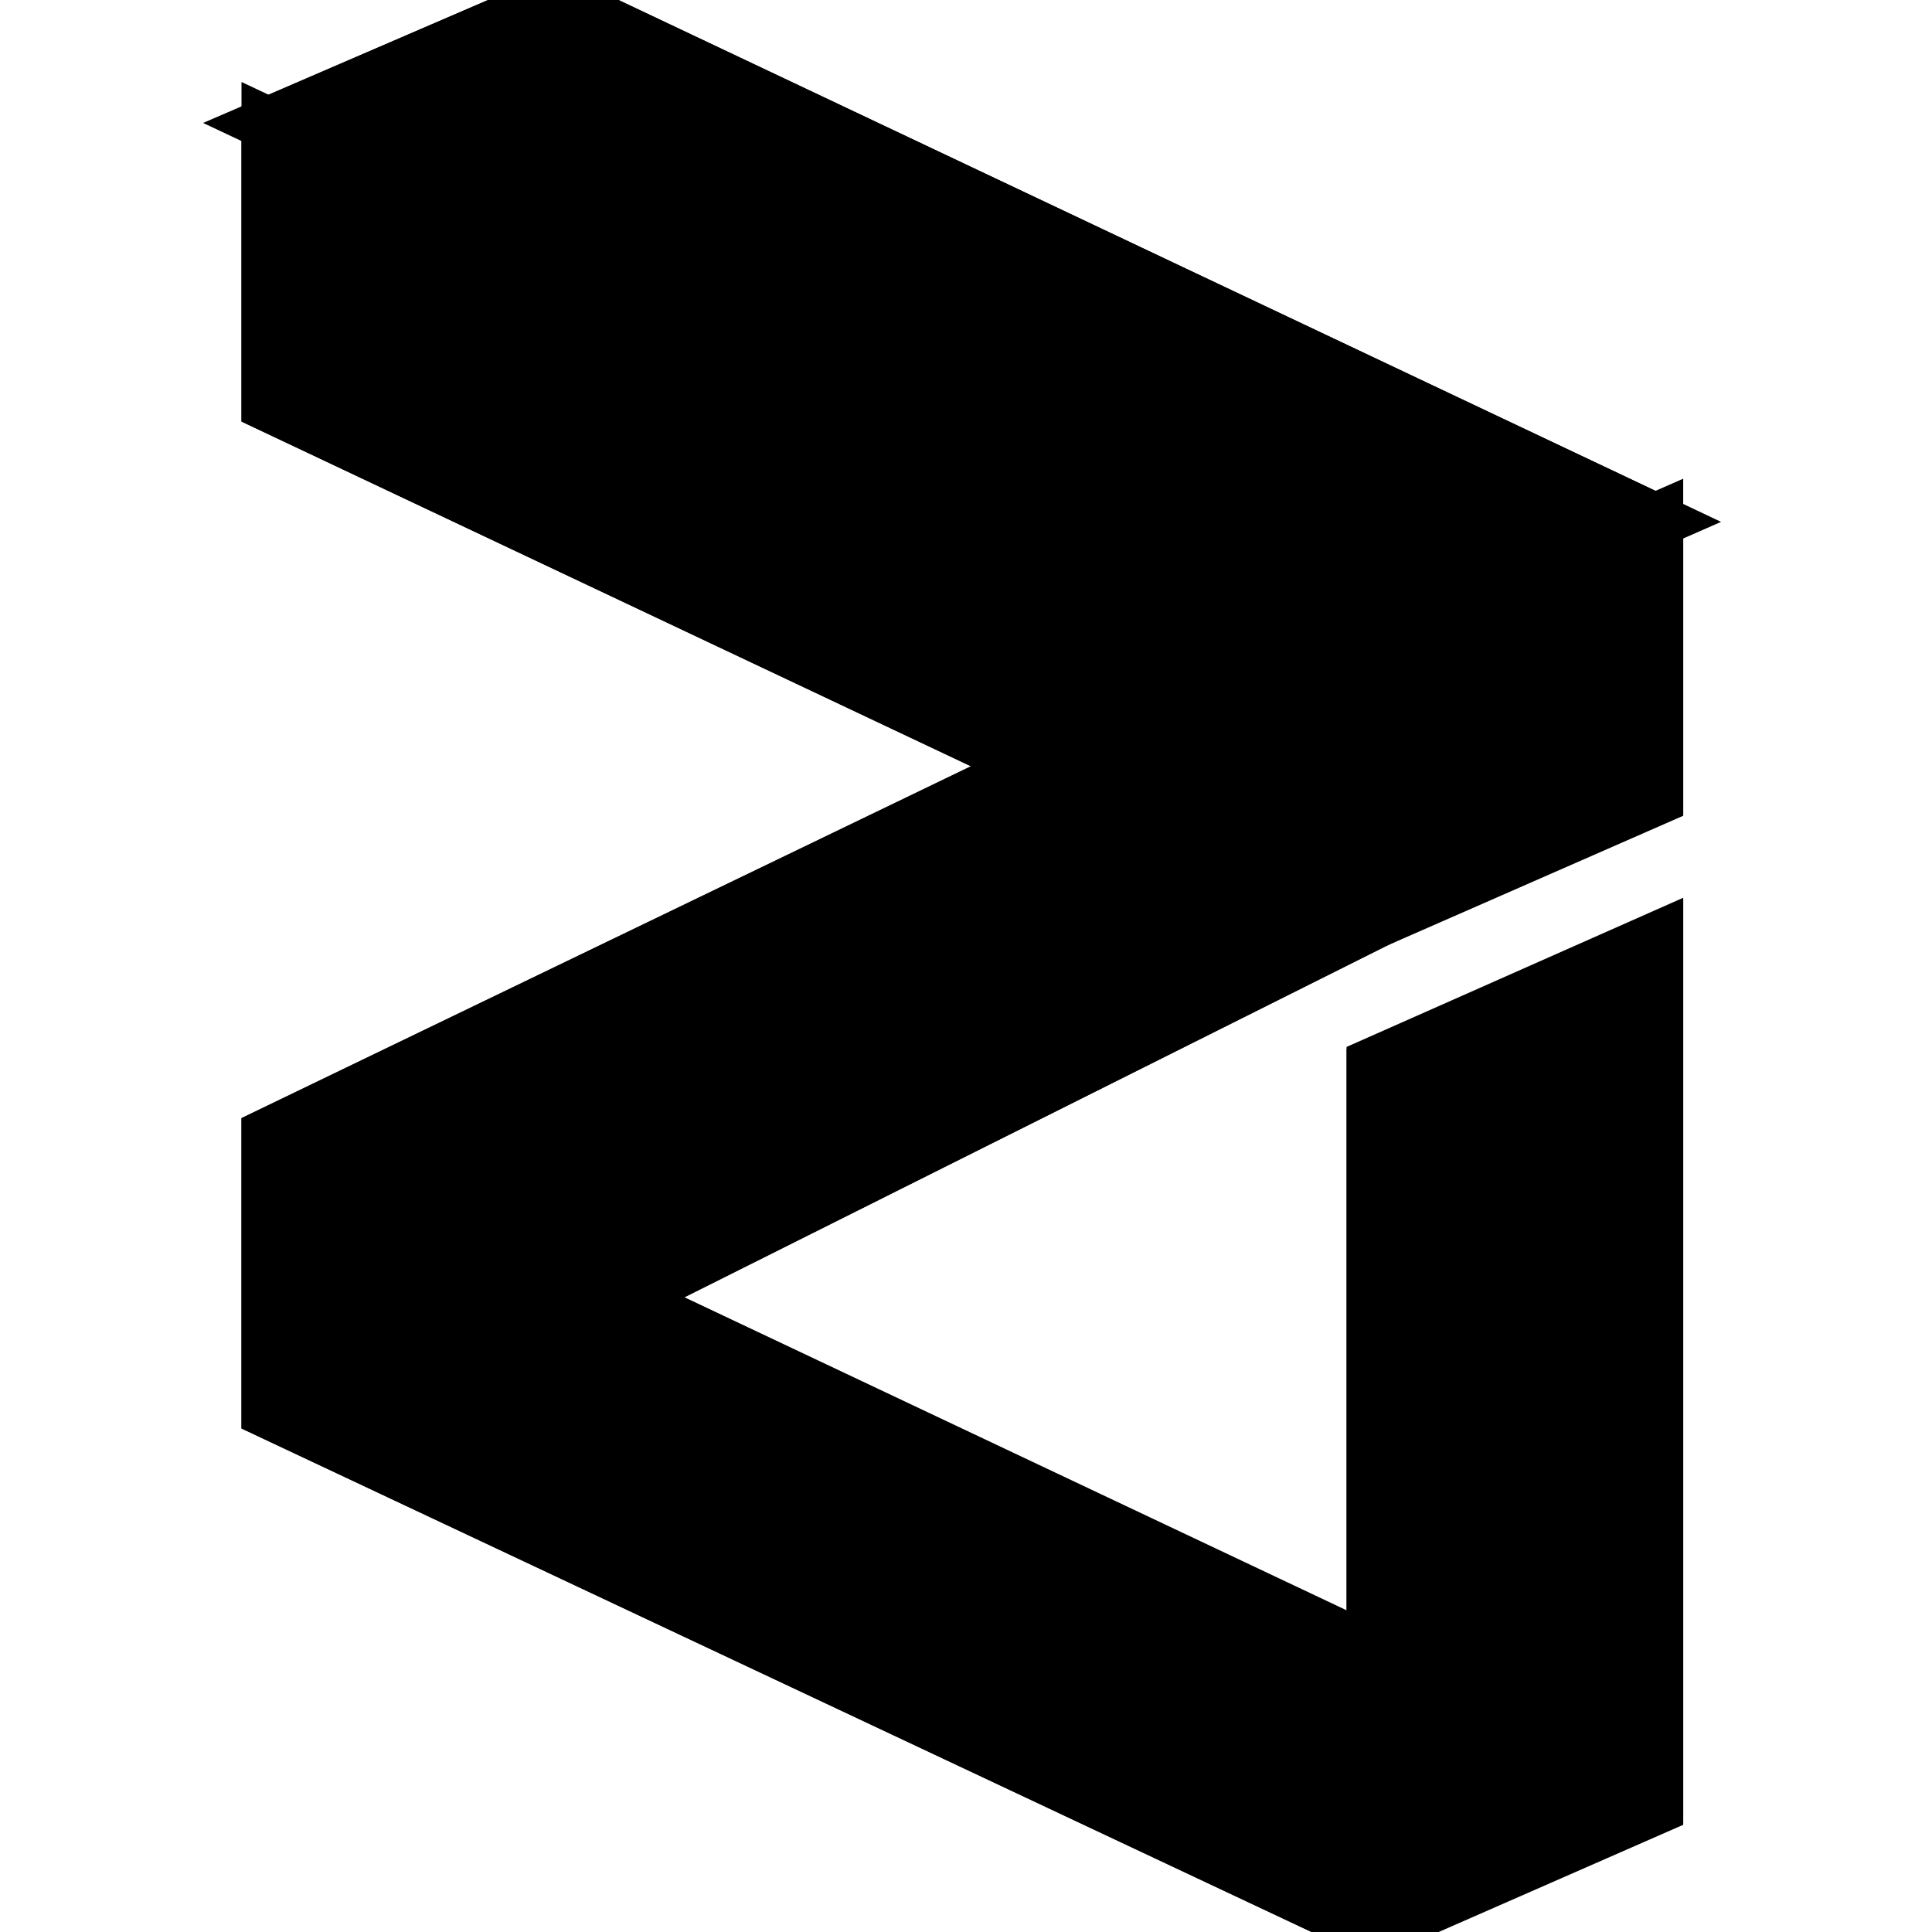
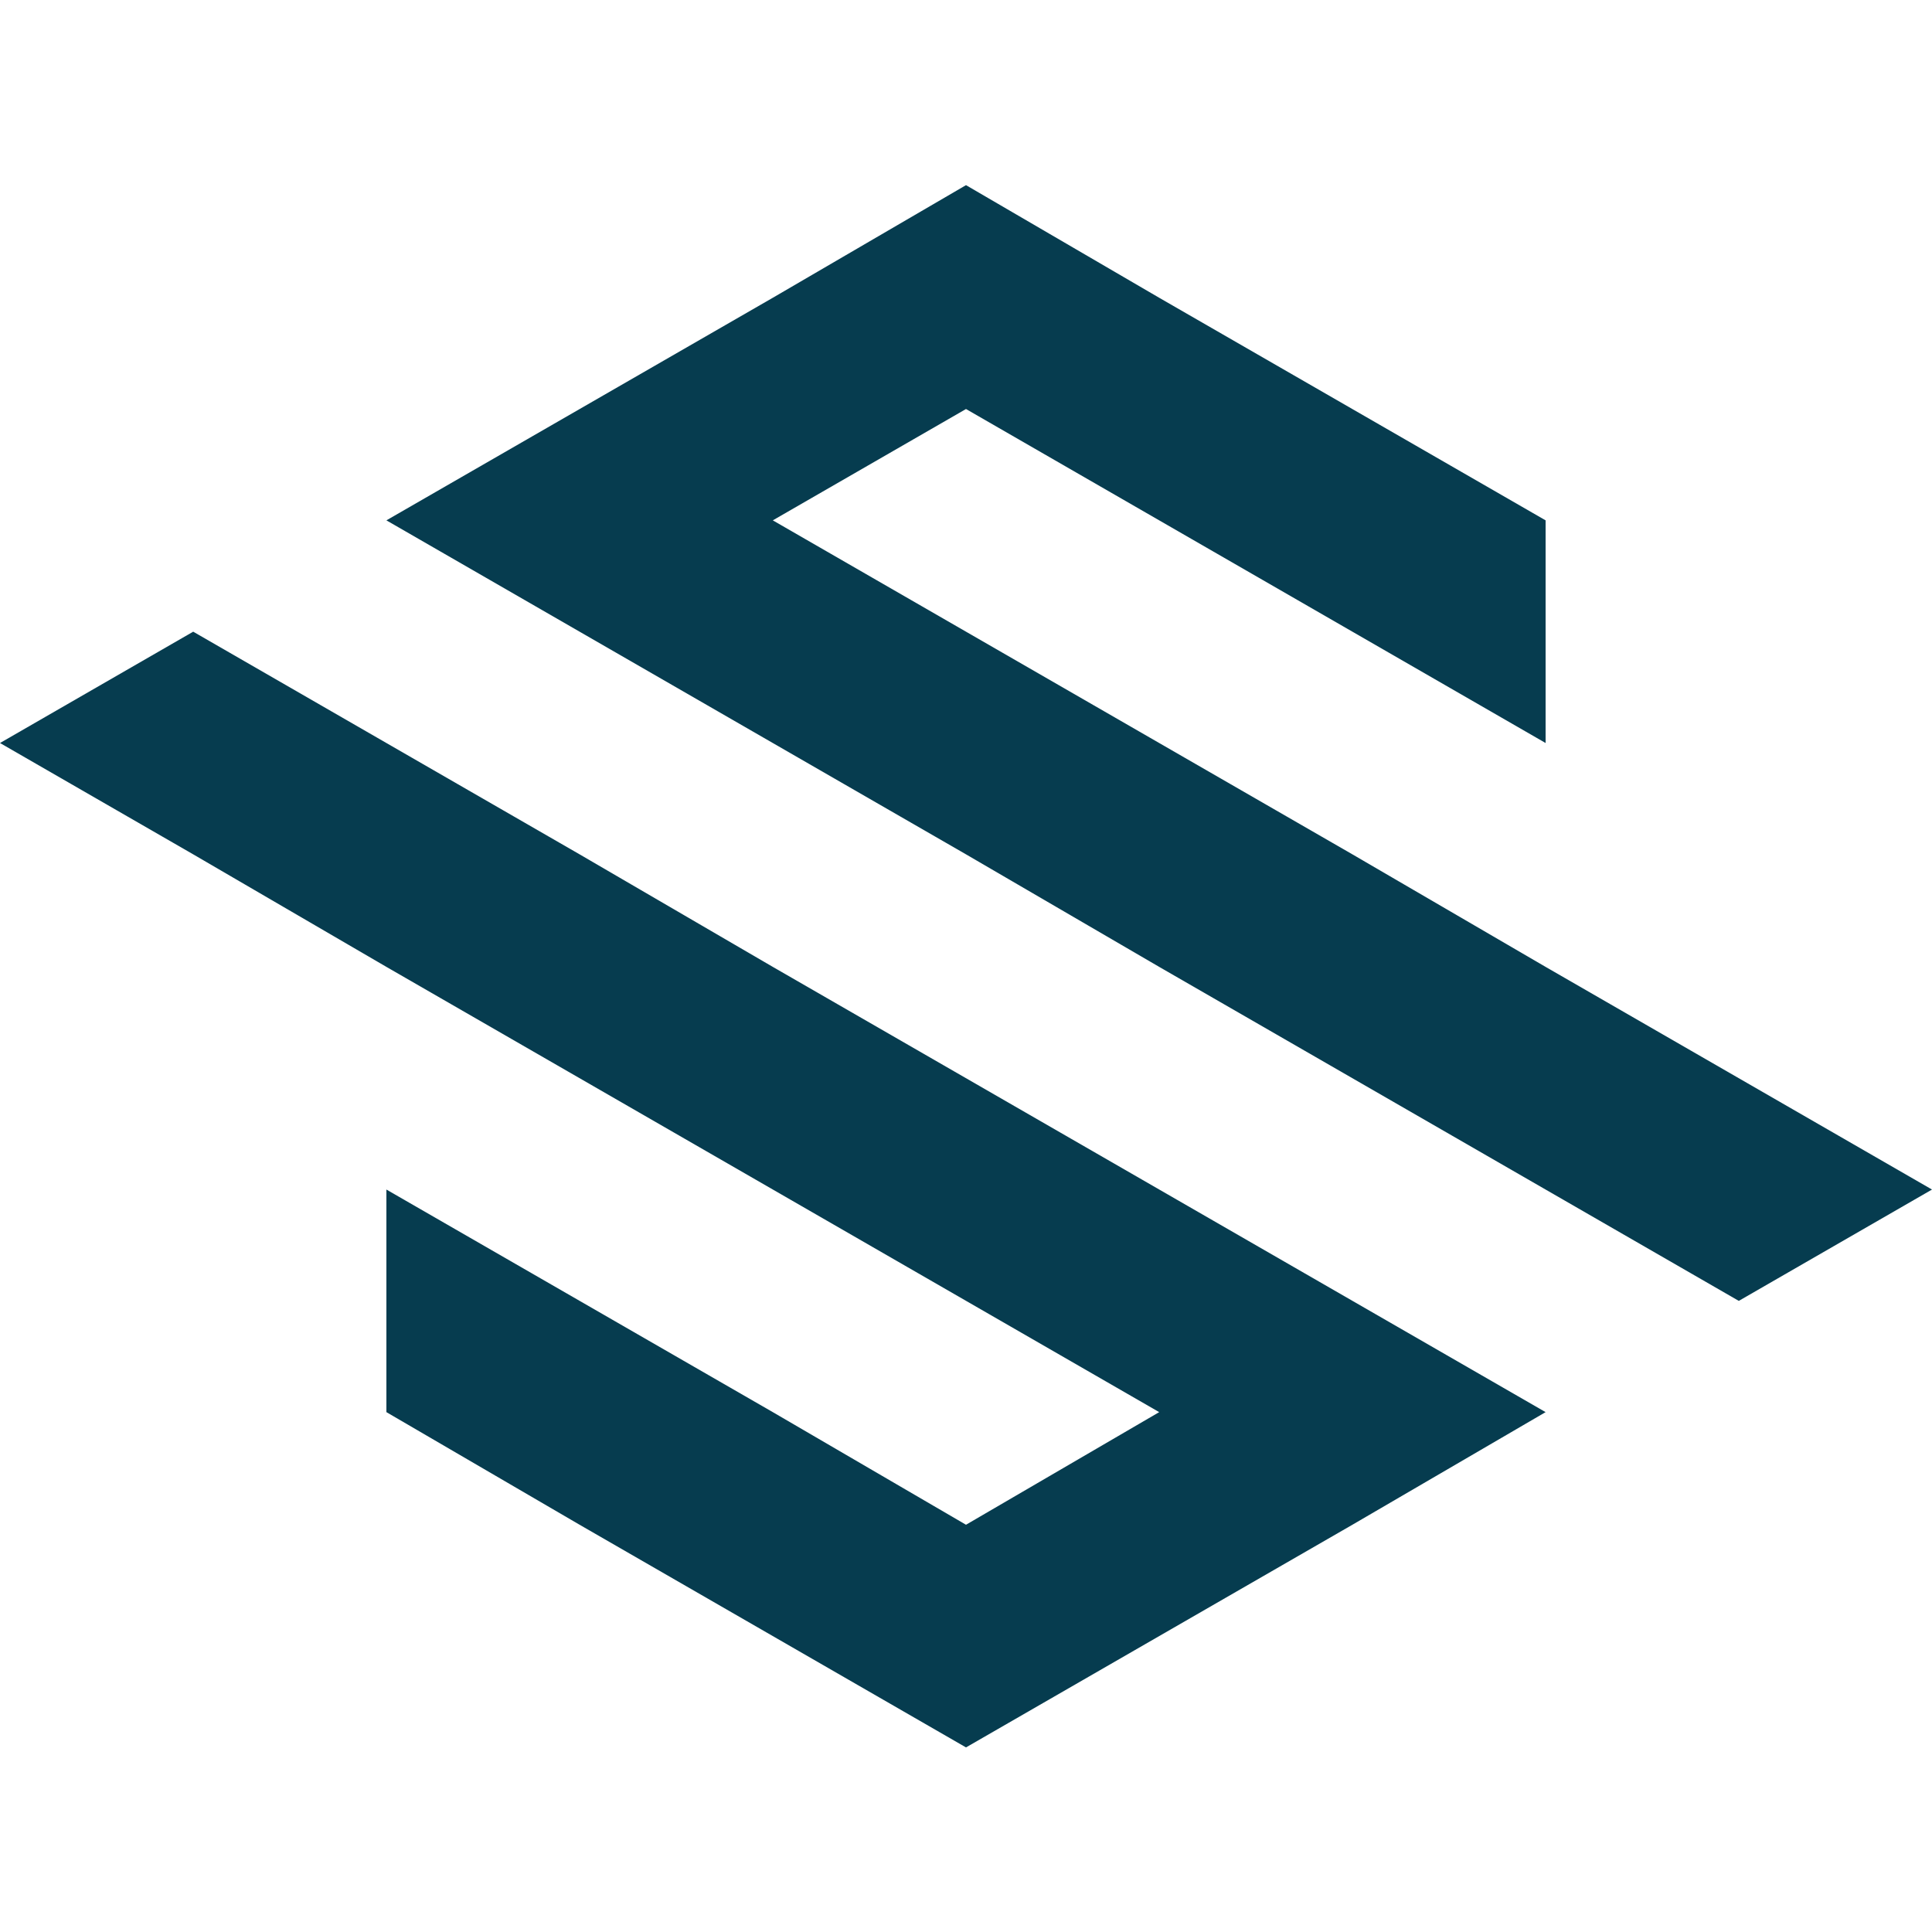
- <svg xmlns="http://www.w3.org/2000/svg" viewBox="0 0 36 36" version="1.1">
-   <g stroke="currentColor" stroke-width="1" fill="currentColor" fill-rule="evenodd">
-     <polygon fill="currentColor" fill-rule="nonzero" points="30.864 14.874 25.592 17.185 11.607 24.184 25.592 30.795 25.592 19.867 30.864 17.531 30.864 33.676 25.592 35.987 5 26.297 5 21.147 19.254 14.271 5 7.536 5 2.311 10.356 1.03028697e-13 30.864 9.707" />
-     <polygon fill="currentColor" fill-rule="nonzero" points="5 2.311 25.592 12.018 30.864 9.707 10.356 -4.70734562e-14" />
-     <path fill="currentColor" d="M30.864,17.497 L30.864,33.642 L25.592,35.953 L25.592,19.833 L30.864,17.497 Z M30.864,9.685 L30.864,14.852 L25.592,17.163 L25.592,11.996 L30.864,9.685 Z" fill-rule="nonzero" />
-     <polygon fill="currentColor" fill-rule="nonzero" points="5 2.316 5 7.54 19.254 14.276 5 21.151 5 26.302 25.592 35.992 25.592 30.808 11.607 24.189 25.592 17.189 25.592 12.022" />
-   </g>
+ <svg xmlns="http://www.w3.org/2000/svg" viewBox="0 0 24 24" version="1.1">
+   <path d="M1.42108547e-14,9.23 L2.4,7.847 L7.2,10.613 L9.6,12.011 L19.2,17.542 L16.8,18.941 L12,21.707 L7.2,18.941 L4.8,17.542 L4.8,14.777 L9.6,17.542 L12,18.941 L14.4,17.542 L4.8,12.011 L2.4,10.613 L1.42108547e-14,9.23 Z M12,2.3 L14.4,3.699 L19.2,6.464 L19.2,9.23 L12,5.081 L9.6,6.464 L16.8,10.613 L19.2,12.011 L24,14.777 L21.6,16.16 L14.4,12.011 L12,10.613 L4.8,6.464 L9.6,3.699 L12,2.3 Z" id="Zilswap-Logo-Symbol" fill="#063C4F" />
</svg>
